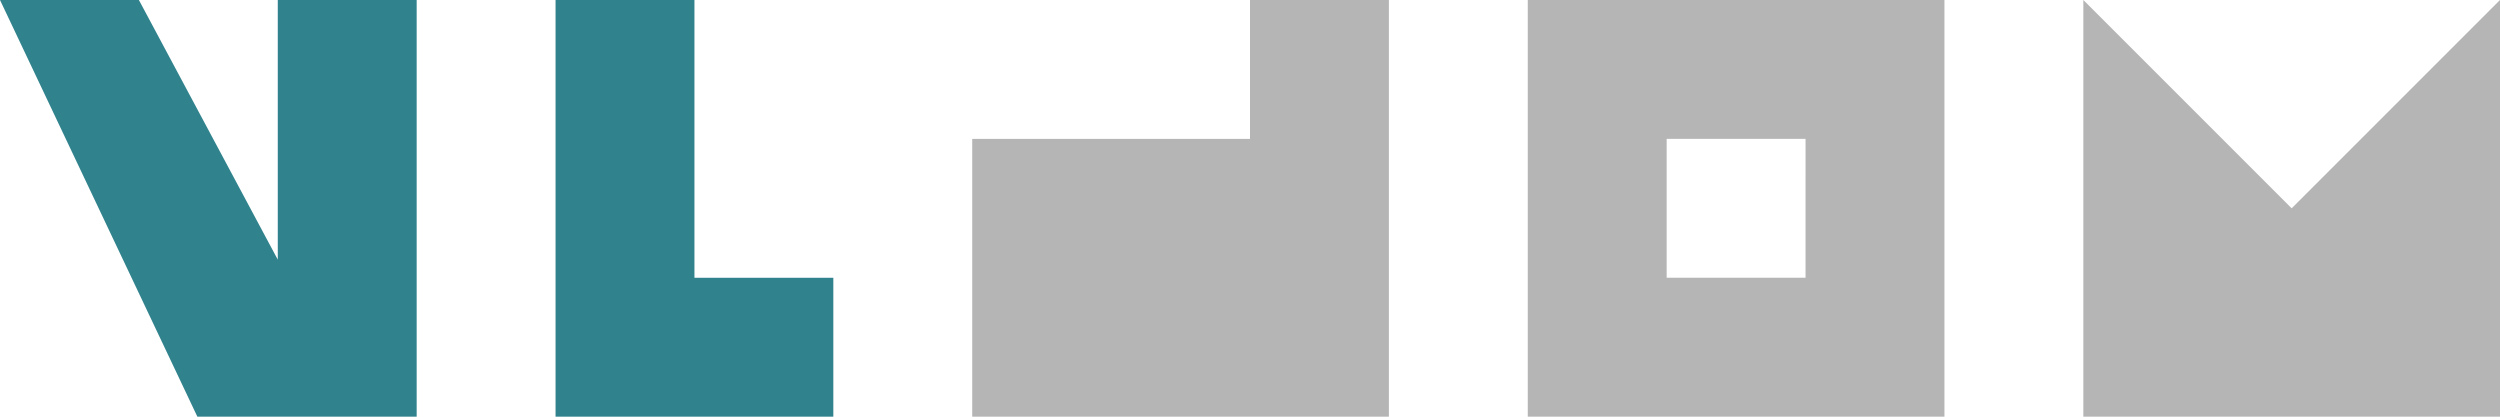
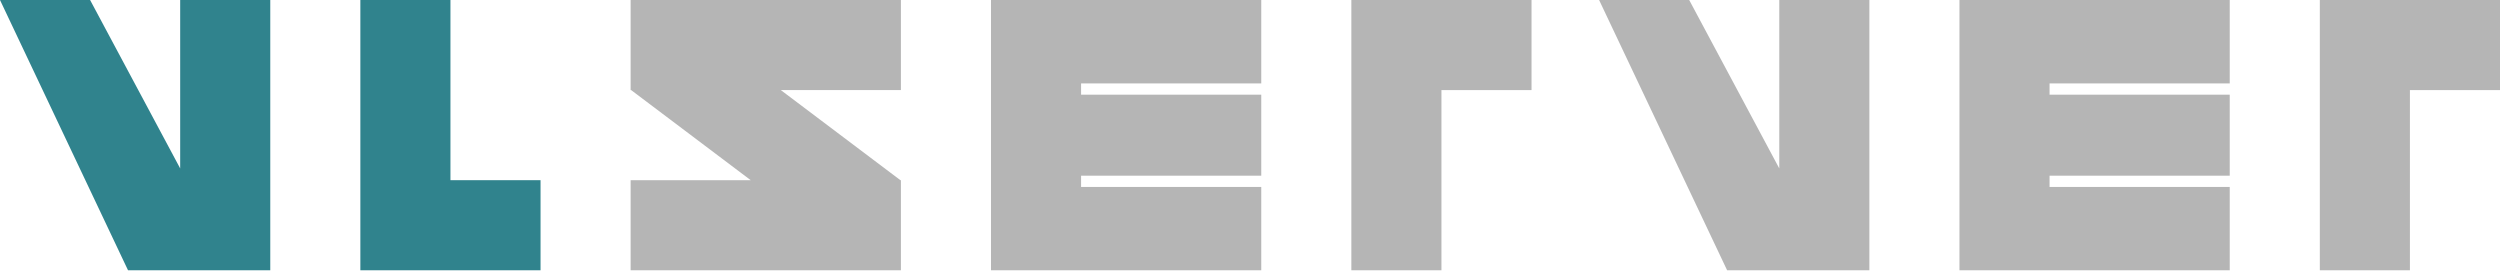
- <svg xmlns="http://www.w3.org/2000/svg" width="144px" height="24px" viewBox="0 0 144 24" version="1.1">
+ <svg xmlns="http://www.w3.org/2000/svg" width="222px" height="24px" viewBox="0 0 222 24" version="1.1">
  <g id="Artboard" stroke="none" stroke-width="1" fill="none" fill-rule="evenodd">
    <polygon id="Path" fill="#30838D" transform="translate(12, 12) scale(1, -1) rotate(-270) translate(-12, -12) " points="-4.02987404e-12 12.632 -4.02987404e-12 1.0658141e-12 24 1.0658141e-12 24 8 9.044 8 24 16 24 24" />
    <polygon id="Path" fill="#30838D" transform="translate(40, 12) scale(1, -1) translate(-40, -12) " points="48 0 48 8 40 8 40 24 32 24 32 0" />
-     <polygon id="Path" fill="#B5B5B5" transform="translate(68, 12) scale(-1, -1) translate(-68, -12) " points="64 24 56 24 56 0 80 0 80 16 64 16" />
-     <path d="M88,0 L112,0 L112,24 L88,24 L88,0 Z M96,8 L96,15.999 L103.999,15.999 L104,8 L96,8 Z" id="Shape" fill="#B5B5B5" />
-     <polygon id="Rectangle" fill="#B5B5B5" points="120 0 132 12 144 0 144 24 120 24" />
+     <polygon id="Path" fill="#B5B5B5" points="80 0 80 8 69.338 8 79.955 16 80 16 80 24 56 24 56 16 66.662 16 56.046 8 56 8 56 0" />
+     <polygon id="Path" fill="#B5B5B5" points="112 24 88 24 88 0 112 0 112 7.408 96 7.408 96 8.408 112 8.408 112 15.601 96 15.601 96 16.601 112 16.601" />
+     <polygon id="Path" fill="#B5B5B5" points="198 24 174 24 174 0 198 0 198 7.408 182 7.408 182 8.408 198 8.408 198 15.601 182 15.601 182 16.601 198 16.601" />
+     <polygon id="Path" fill="#B5B5B5" points="136 0 136 8 128 8 128 24 120 24 120 0" />
+     <polygon id="Path" fill="#B5B5B5" points="222 0 222 8 214 8 214 24 206 24 206 0" />
+     <polygon id="Path" fill="#B5B5B5" transform="translate(154, 12) scale(1, -1) rotate(-270) translate(-154, -12) " points="142 12.632 142 1.0658141e-12 166 1.0658141e-12 166 8 151.044 8 166 16 166 24" />
  </g>
</svg>
